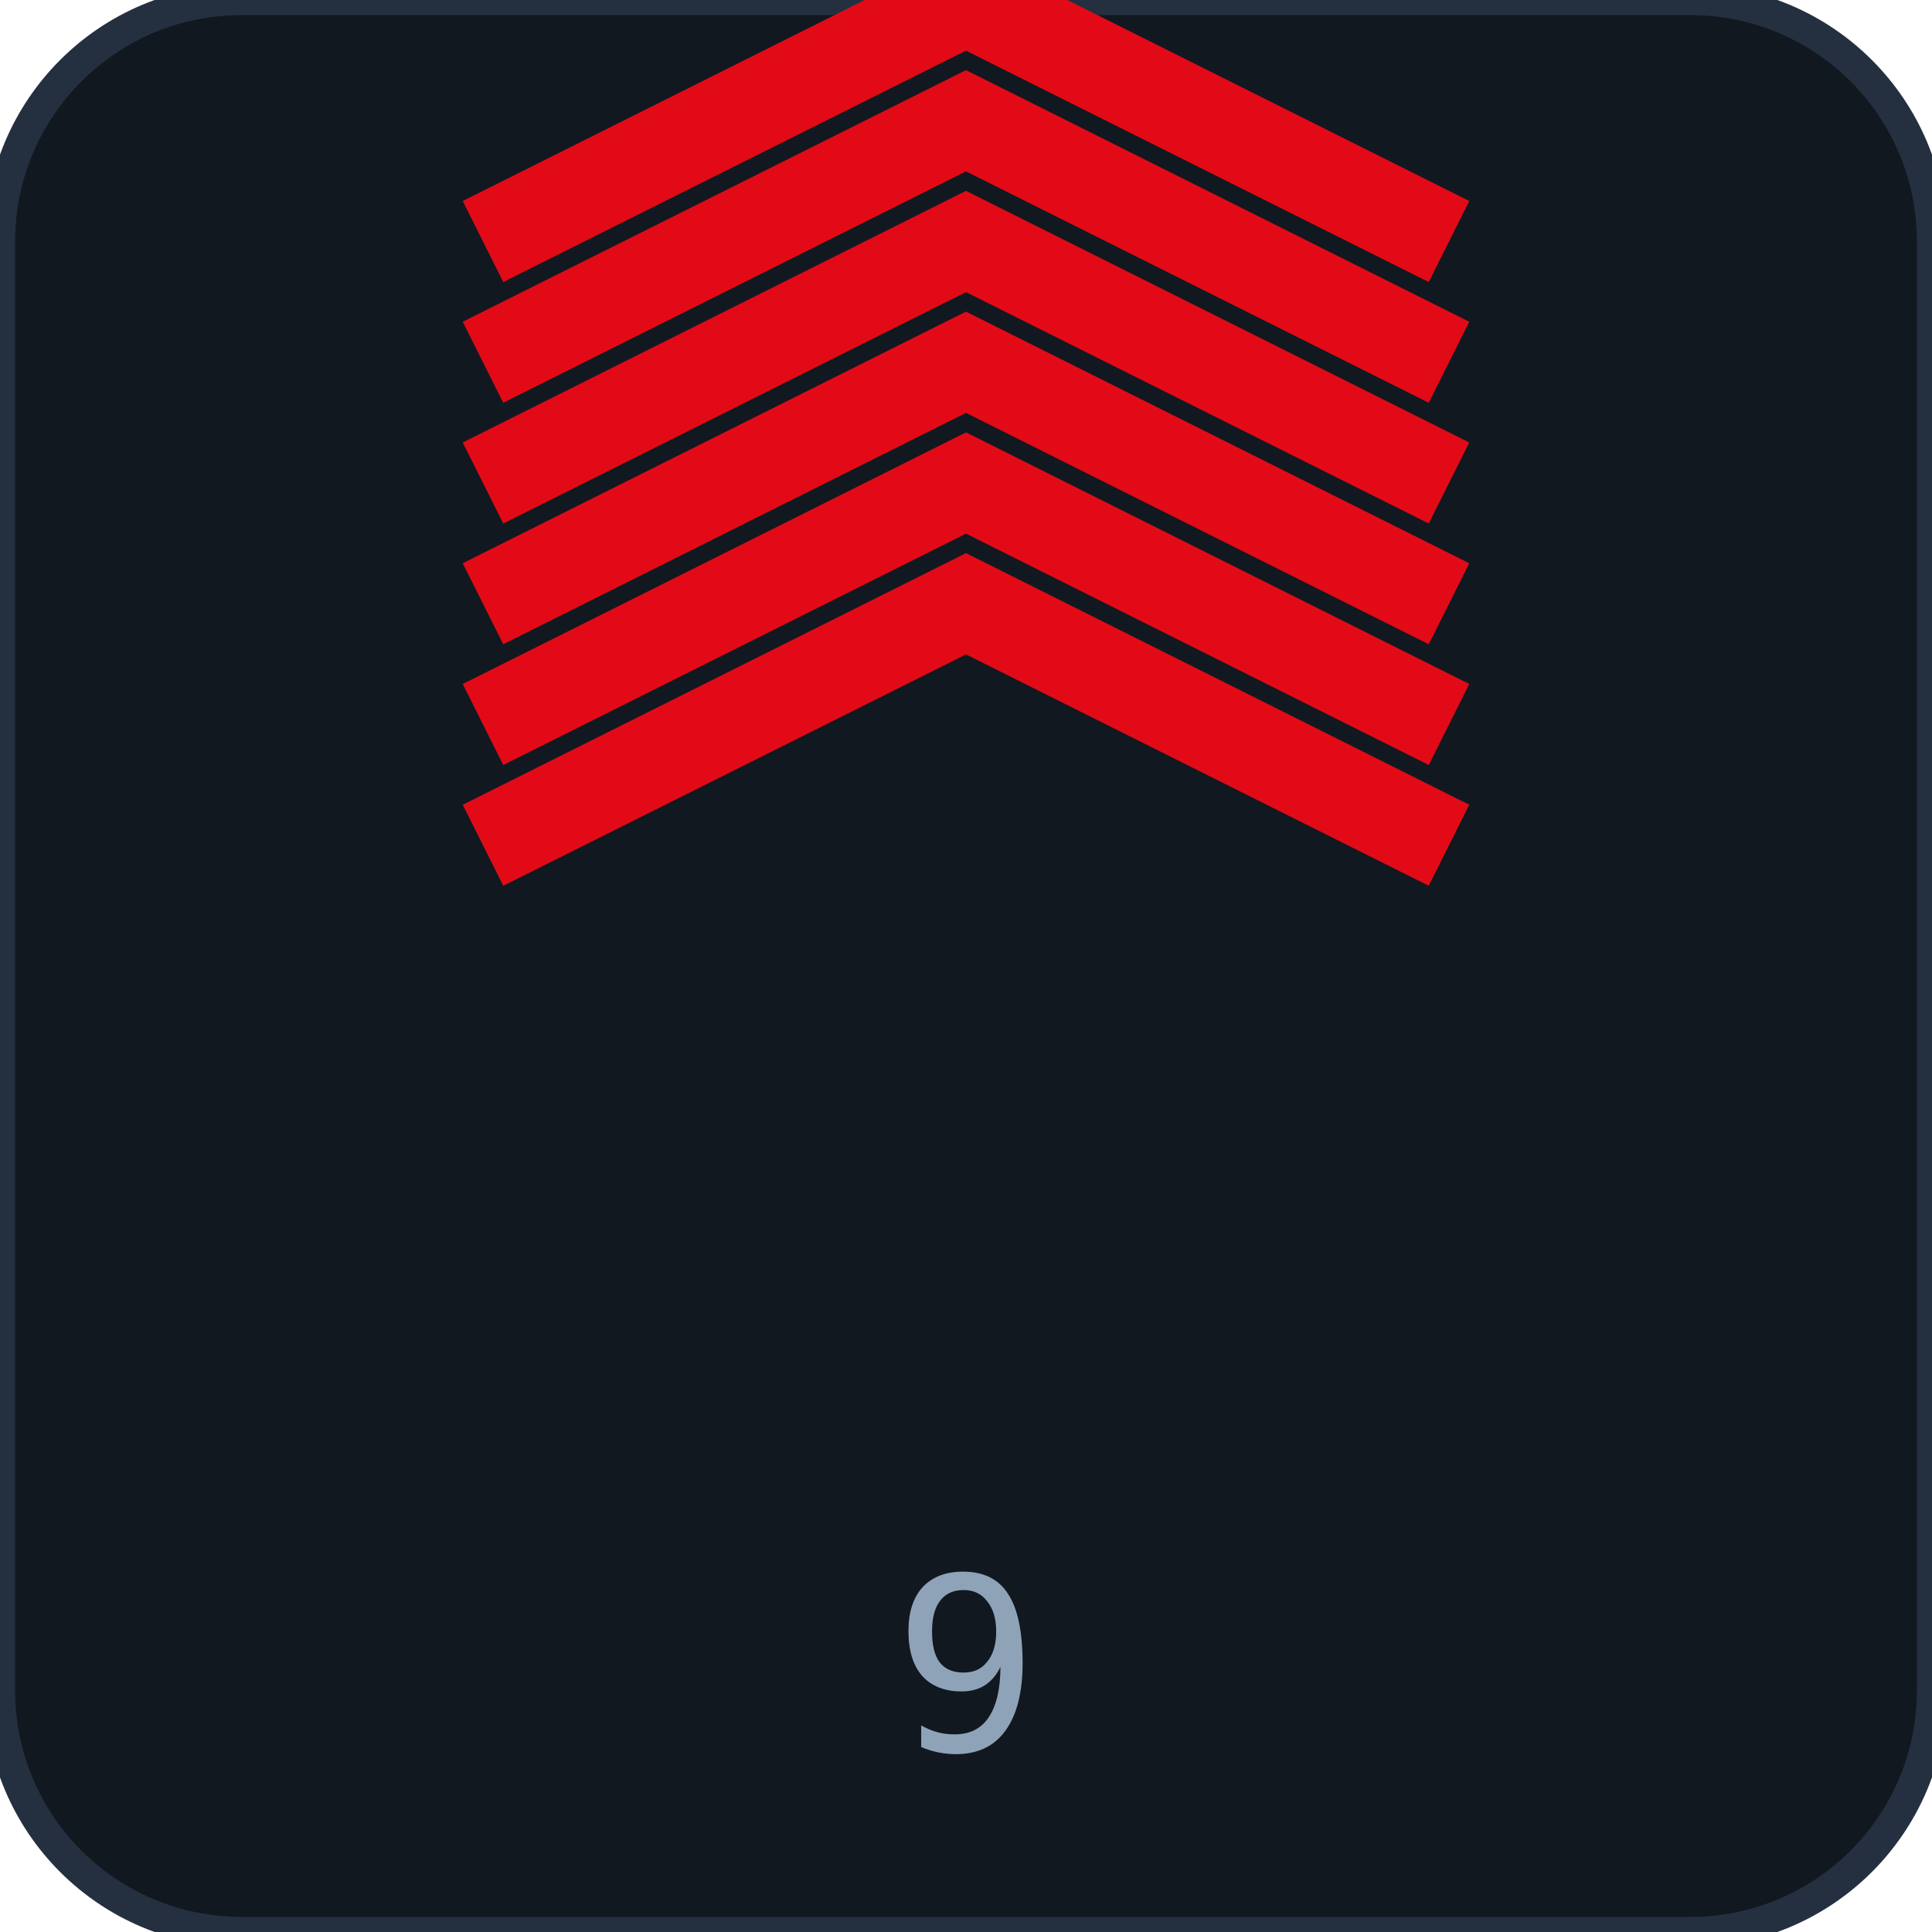
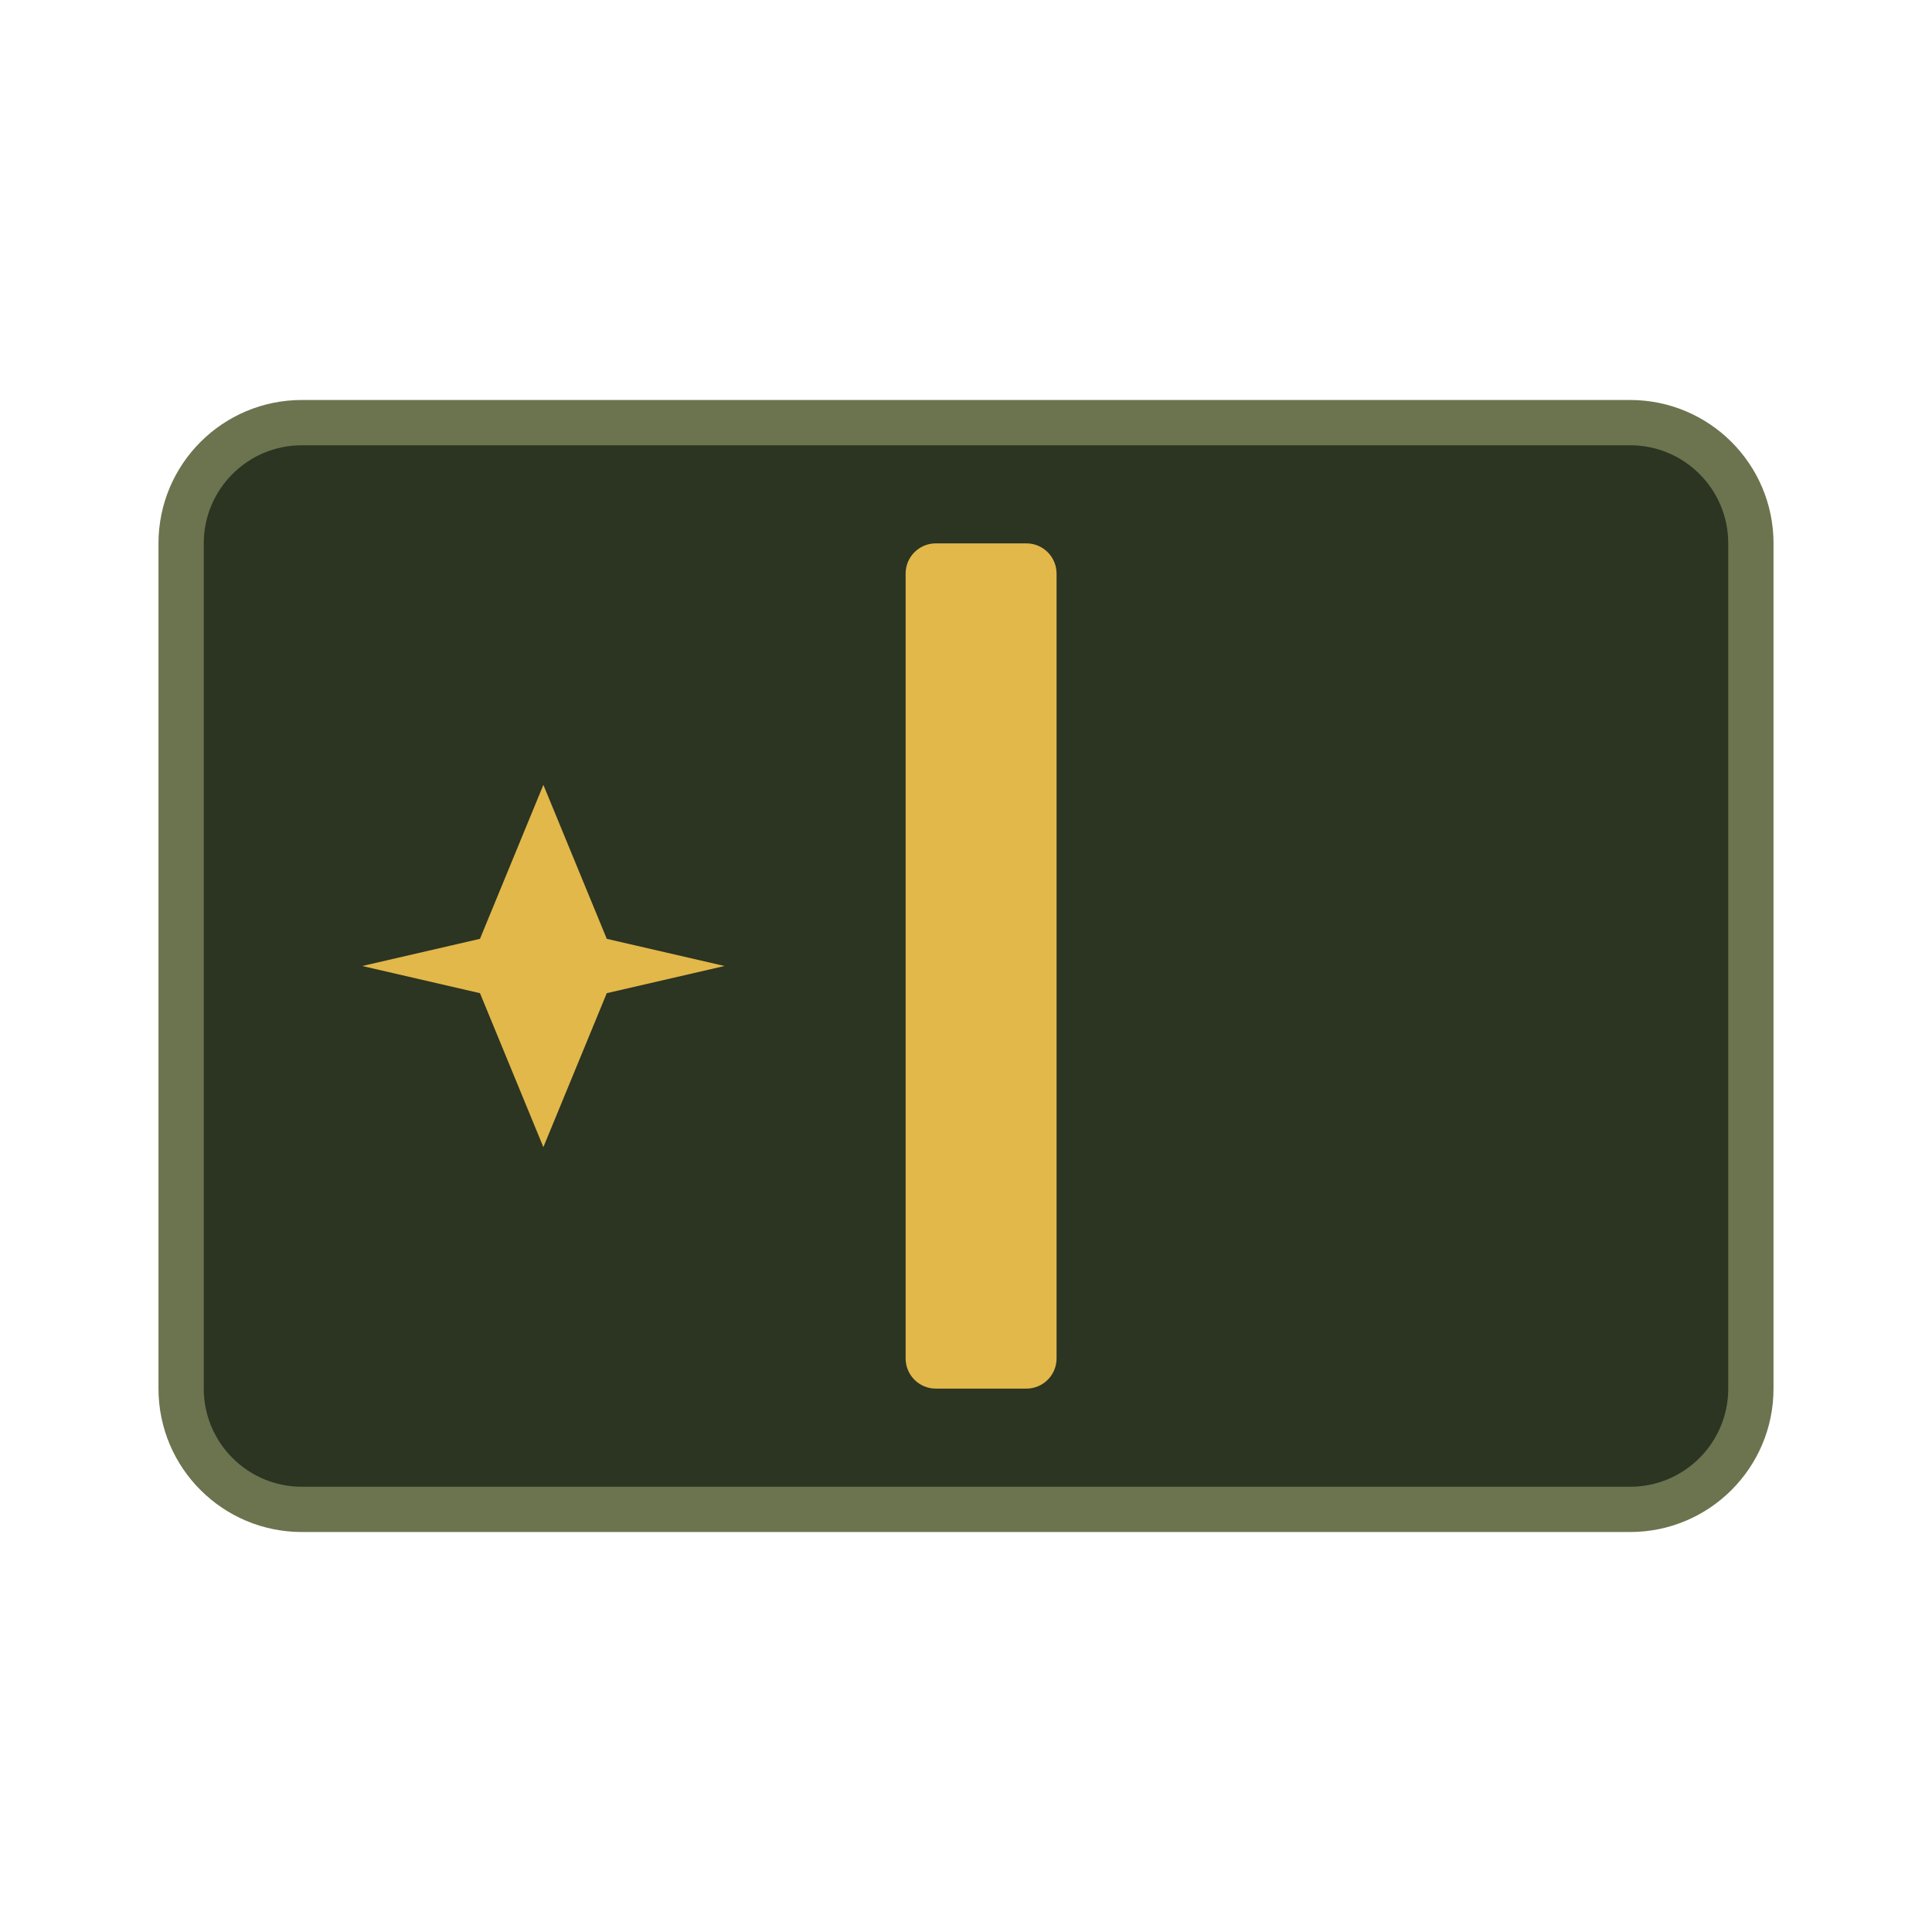
- <svg xmlns="http://www.w3.org/2000/svg" viewBox="0 0 64 64" role="img">
-   <rect width="64" height="64" rx="8" fill="#121820" stroke="#243040" />
-   <polyline points="16,28 32,20 48,28" fill="none" stroke="#E30A17" stroke-width="3" />
-   <polyline points="16,24 32,16 48,24" fill="none" stroke="#E30A17" stroke-width="3" />
-   <polyline points="16,20 32,12 48,20" fill="none" stroke="#E30A17" stroke-width="3" />
-   <polyline points="16,16 32,8 48,16" fill="none" stroke="#E30A17" stroke-width="3" />
-   <polyline points="16,12 32,4 48,12" fill="none" stroke="#E30A17" stroke-width="3" />
-   <polyline points="16,8 32,0 48,8" fill="none" stroke="#E30A17" stroke-width="3" />
-   <text x="32" y="58" text-anchor="middle" fill="#8FA3B8" font-size="8" font-family="monospace">9</text>
+ <svg xmlns="http://www.w3.org/2000/svg" viewBox="0 0 64 64" fill="none" aria-hidden="true">
+   <rect x="6" y="14" width="52" height="36" rx="4" fill="#2C3422" stroke="#6B744E" stroke-width="1.5" />
+   <polygon points="18,26 20.1,31.1 24,32 20.1,32.9 18,38 15.9,32.9 12,32 15.9,31.1" fill="#E2B84A" />
+   <rect x="30" y="18" width="5" height="28" rx="1" fill="#E2B84A" />
</svg>
